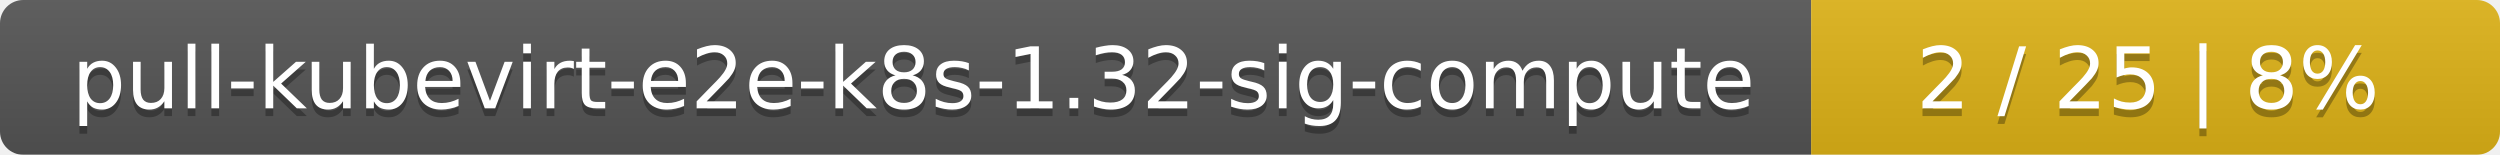
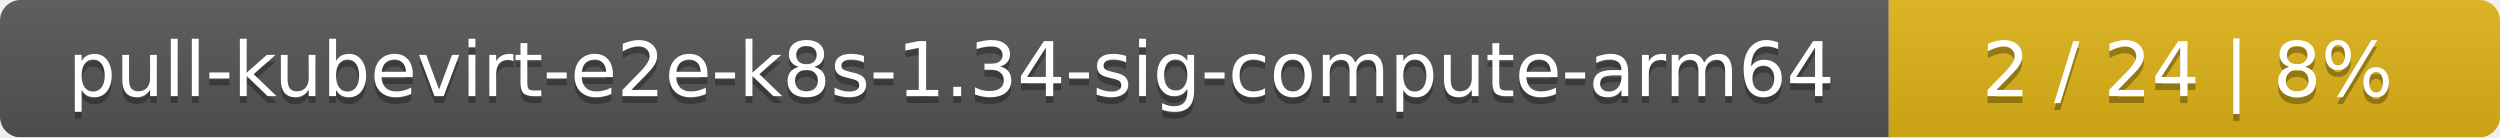
- <svg xmlns="http://www.w3.org/2000/svg" width="323" height="20">
+ <svg xmlns="http://www.w3.org/2000/svg" width="364" height="20">
  <linearGradient id="smooth" x2="0" y2="100%">
    <stop offset="0" stop-color="#bbb" stop-opacity=".1" />
    <stop offset="1" stop-opacity=".1" />
  </linearGradient>
  <mask id="round">
-     <rect width="323" height="20" rx="3" fill="#fff" />
+     <rect width="364" height="20" rx="3" fill="#fff" />
  </mask>
  <g mask="url(#round)">
-     <rect width="234" height="20" fill="#555" />
-     <rect x="234" width="89" height="20" fill="#dfb317" />
-     <rect width="323" height="20" fill="url(#smooth)" />
+     <rect width="275" height="20" fill="#555" />
+     <rect x="275" width="89" height="20" fill="#dfb317" />
+     <rect width="364" height="20" fill="url(#smooth)" />
  </g>
  <g fill="#fff" text-anchor="middle" font-family="DejaVu Sans,Verdana,Geneva,sans-serif" font-size="11">
-     <text x="118" y="15" fill="#010101" fill-opacity=".3">pull-kubevirt-e2e-k8s-1.32-sig-compute</text>
-     <text x="118" y="14">pull-kubevirt-e2e-k8s-1.32-sig-compute</text>
-     <text x="277.5" y="15" fill="#010101" fill-opacity=".3">2 / 25    |    8%</text>
-     <text x="277.5" y="14">2 / 25    |    8%</text>
+     <text x="138.5" y="15" fill="#010101" fill-opacity=".3">pull-kubevirt-e2e-k8s-1.34-sig-compute-arm64</text>
+     <text x="138.5" y="14">pull-kubevirt-e2e-k8s-1.34-sig-compute-arm64</text>
+     <text x="318.5" y="15" fill="#010101" fill-opacity=".3">2 / 24    |    8%</text>
+     <text x="318.5" y="14">2 / 24    |    8%</text>
  </g>
</svg>
